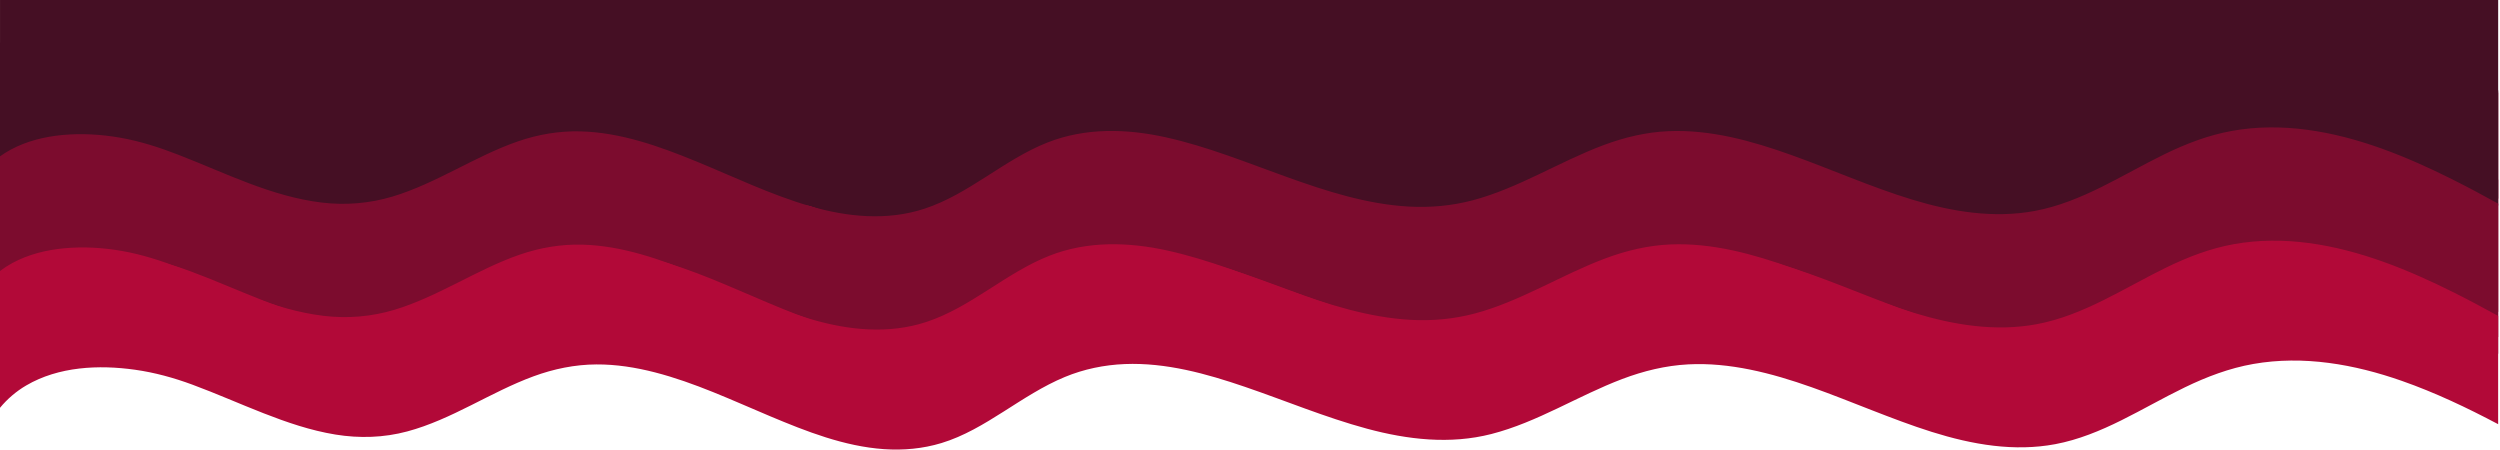
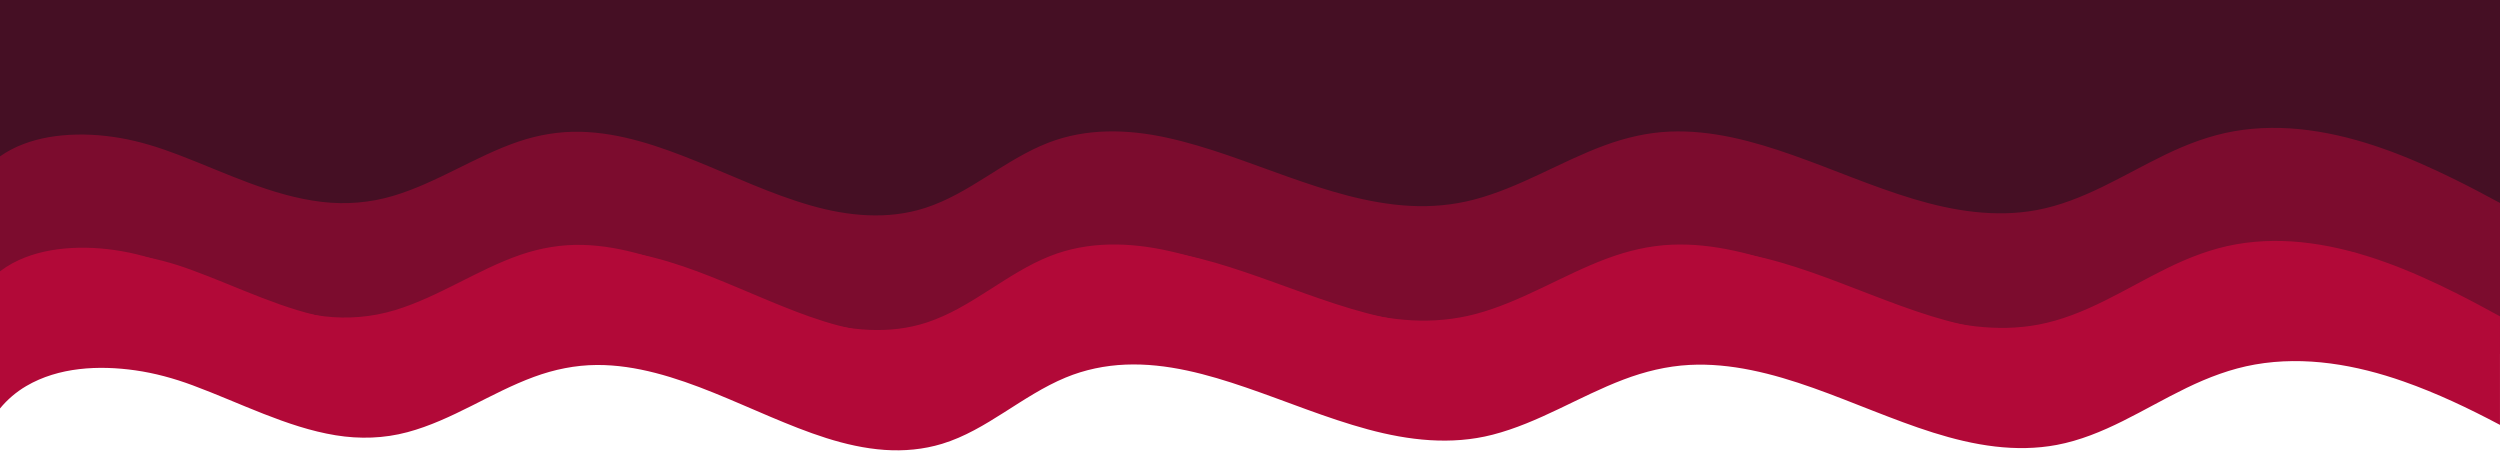
- <svg xmlns="http://www.w3.org/2000/svg" width="1350" height="243" viewBox="0 0 1350 243" fill="none">
+ <svg xmlns="http://www.w3.org/2000/svg" width="1349" height="243" viewBox="0 0 1349 243" fill="none">
  <path d="M1349.01 50H0.01V182H1349.01V50Z" fill="#B30938" />
  <path d="M1349.01 97H1272.01V191H1349.01V97Z" fill="#7C0C2E" />
-   <path d="M1349.01 0H0.01V111H1349.01V0Z" fill="#450F24" />
-   <path d="M1349.01 48.84C1340.76 44.28 1332.46 39.83 1324.02 35.62C1299.31 23.28 1273.09 12.54 1245.53 8.88C1232.2 7.11 1218.57 7.09 1205.32 9.47C1192.37 11.79 1180.14 16.5 1168.36 22.27C1145.68 33.37 1124.02 47.96 1098.81 52.7C1076.54 56.89 1053.9 53.14 1032.47 46.61C1010.24 39.84 988.98 30.32 967.12 22.5C945.89 14.91 923.61 8.68 900.85 9.65C888.78 10.17 877.08 12.98 865.79 17.19C853.75 21.68 842.28 27.52 830.69 33.02C819.18 38.49 807.46 43.73 795.1 46.99C783.92 49.94 772.36 51 760.83 50.38C738.13 49.15 716.22 42.09 694.96 34.47C673.37 26.73 651.98 17.97 629.53 12.99C608.27 8.27 586.05 7.67 565.5 15.78C541.96 25.07 523.24 43.61 499.04 51.54C478.85 58.16 457.42 56.01 437.33 50.16C416.04 43.96 396.01 34.24 375.54 25.85C355.73 17.73 334.92 10.31 313.3 9.76C301.83 9.47 290.6 11.38 279.76 15.09C267.96 19.14 256.85 24.9 245.72 30.48C234.77 35.97 223.67 41.4 211.91 44.94C199.45 48.68 186.49 49.76 173.57 48.2C146.34 44.91 121.51 32.2 96.24 22.41C85.95 18.42 75.53 15.05 64.63 13.15C54.42 11.37 43.95 10.76 33.62 11.72C23.97 12.62 14.29 15 5.71 19.61C3.72 20.68 1.82 21.88 0 23.18V96.56C3.74 92.31 8.16 88.67 13.09 85.78C30.57 75.54 52.22 74.54 71.83 77.3C82.47 78.8 92.77 81.64 102.84 85.36C115.77 90.15 128.37 95.76 141.21 100.78C153.79 105.7 166.69 110.12 180.06 112.3C193 114.41 206.13 114.02 218.81 110.62C242.96 104.15 263.74 89.39 287.08 80.83C297.98 76.83 309.35 74.49 320.98 74.43C331.63 74.37 342.25 76.06 352.55 78.71C374.08 84.25 394.3 93.79 414.72 102.37C434.35 110.62 454.84 118.69 476.3 120.18C486.74 120.9 497.24 119.94 507.27 116.9C519.36 113.24 530.24 106.64 540.84 99.92C551.55 93.13 562.18 86.08 573.95 81.2C584.22 76.94 595.22 74.68 606.32 74.23C628.53 73.34 650.39 79.43 671.21 86.54C693.16 94.04 714.62 103.06 737.05 109.12C759 115.05 781.97 117.73 804.26 112.01C829.18 105.62 851.05 91.34 874.97 82.29C886.41 77.96 898.28 75.05 910.52 74.4C921.7 73.81 932.92 74.98 943.88 77.2C966.63 81.81 988.21 90.79 1009.76 99.17C1031 107.43 1052.76 115.7 1075.54 118.35C1086.58 119.64 1097.82 119.55 1108.76 117.49C1121.27 115.14 1133.08 110.25 1144.44 104.62C1155.97 98.9 1167.12 92.43 1178.72 86.82C1190.51 81.11 1202.76 76.46 1215.71 74.18C1242.75 69.43 1270.33 74.34 1295.96 83.33C1314.31 89.76 1331.86 98.15 1349.02 107.28V48.81L1349.01 48.84Z" fill="#450F24" />
-   <path d="M1349.01 109.96C1340.8 105.42 1332.53 100.99 1324.14 96.8C1299.43 84.46 1273.21 73.72 1245.65 70.06C1232.32 68.29 1218.69 68.27 1205.44 70.65C1192.49 72.97 1180.26 77.68 1168.48 83.45C1145.8 94.55 1124.14 109.14 1098.93 113.88C1076.66 118.07 1054.02 114.32 1032.59 107.79C1010.36 101.02 989.1 91.5 967.24 83.68C946.01 76.09 923.73 69.86 900.97 70.83C888.9 71.35 877.2 74.16 865.91 78.37C853.87 82.86 842.4 88.7 830.81 94.2C819.3 99.67 807.58 104.91 795.22 108.17C784.04 111.12 772.48 112.18 760.95 111.56C738.25 110.33 716.34 103.27 695.08 95.65C673.49 87.91 652.1 79.15 629.65 74.17C608.39 69.45 586.17 68.85 565.62 76.96C542.08 86.25 523.36 104.79 499.16 112.72C478.97 119.34 457.54 117.19 437.45 111.34C416.16 105.14 396.13 95.42 375.66 87.03C355.85 78.91 335.04 71.49 313.42 70.94C301.95 70.65 290.72 72.56 279.88 76.27C268.08 80.32 256.97 86.08 245.84 91.66C234.89 97.15 223.79 102.58 212.03 106.12C199.57 109.86 186.61 110.94 173.69 109.38C146.46 106.09 121.63 93.38 96.36 83.59C86.07 79.6 75.65 76.23 64.75 74.33C54.54 72.55 44.07 71.94 33.74 72.9C24.09 73.8 14.41 76.18 5.83 80.79C3.8 81.88 1.86 83.1 0 84.43V157.86C3.77 153.56 8.22 149.88 13.2 146.96C30.68 136.72 52.33 135.72 71.94 138.48C82.58 139.98 92.88 142.82 102.95 146.54C115.88 151.33 128.48 156.94 141.32 161.96C153.9 166.88 166.8 171.3 180.17 173.48C193.11 175.59 206.24 175.2 218.92 171.8C243.07 165.33 263.85 150.57 287.19 142.01C298.09 138.01 309.46 135.67 321.09 135.61C331.75 135.55 342.36 137.24 352.66 139.89C374.19 145.43 394.41 154.97 414.83 163.55C434.46 171.8 454.95 179.87 476.41 181.36C486.85 182.08 497.35 181.12 507.38 178.08C519.47 174.42 530.35 167.82 540.95 161.1C551.66 154.31 562.29 147.26 574.06 142.38C584.33 138.12 595.33 135.86 606.43 135.41C628.64 134.52 650.5 140.61 671.32 147.72C693.27 155.22 714.73 164.24 737.16 170.3C759.11 176.23 782.08 178.91 804.37 173.19C829.29 166.8 851.16 152.52 875.08 143.47C886.52 139.14 898.39 136.23 910.63 135.58C921.81 134.99 933.03 136.16 943.99 138.38C966.74 142.99 988.32 151.97 1009.87 160.35C1031.11 168.61 1052.87 176.88 1075.65 179.53C1086.69 180.82 1097.93 180.73 1108.87 178.67C1121.38 176.32 1133.19 171.43 1144.55 165.8C1156.08 160.08 1167.23 153.61 1178.83 148C1190.62 142.29 1202.87 137.64 1215.82 135.36C1242.86 130.61 1270.44 135.52 1296.07 144.51C1314.38 150.93 1331.89 159.3 1349.02 168.4V109.93L1349.01 109.96Z" fill="#7C0C2E" />
-   <path d="M1349.01 170.6C1341.12 166.25 1333.17 162 1325.11 157.97C1300.4 145.63 1274.18 134.89 1246.62 131.23C1233.29 129.46 1219.66 129.44 1206.41 131.82C1193.46 134.14 1181.23 138.85 1169.45 144.62C1146.77 155.72 1125.11 170.31 1099.9 175.05C1077.63 179.24 1054.99 175.49 1033.56 168.96C1011.33 162.19 990.07 152.67 968.21 144.85C946.98 137.26 924.7 131.03 901.94 132C889.87 132.52 878.17 135.33 866.88 139.54C854.84 144.03 843.37 149.87 831.78 155.37C820.27 160.84 808.55 166.08 796.19 169.34C785.01 172.29 773.45 173.35 761.92 172.73C739.22 171.5 717.31 164.44 696.05 156.82C674.46 149.08 653.07 140.32 630.62 135.34C609.36 130.62 587.14 130.02 566.59 138.13C543.05 147.42 524.33 165.96 500.13 173.89C479.94 180.51 458.51 178.36 438.42 172.51C417.13 166.31 397.1 156.59 376.63 148.2C356.82 140.08 336.01 132.66 314.39 132.11C302.92 131.82 291.69 133.73 280.85 137.44C269.05 141.49 257.94 147.25 246.81 152.83C235.86 158.32 224.76 163.75 213 167.29C200.54 171.03 187.58 172.11 174.66 170.55C147.43 167.26 122.6 154.55 97.33 144.76C87.04 140.77 76.62 137.4 65.72 135.5C55.51 133.72 45.04 133.11 34.71 134.07C25.06 134.97 15.38 137.35 6.8 141.96C4.41 143.25 2.14 144.72 0 146.34V220.21C3.97 215.41 8.75 211.31 14.17 208.14C31.65 197.9 53.3 196.9 72.91 199.66C83.55 201.16 93.85 204 103.92 207.72C116.85 212.51 129.45 218.12 142.29 223.14C154.87 228.06 167.77 232.48 181.14 234.66C194.08 236.77 207.21 236.38 219.89 232.98C244.04 226.51 264.82 211.75 288.16 203.19C299.06 199.19 310.43 196.85 322.06 196.79C332.71 196.73 343.33 198.42 353.63 201.07C375.16 206.61 395.38 216.15 415.8 224.73C435.43 232.98 455.92 241.05 477.38 242.54C487.82 243.26 498.32 242.3 508.35 239.26C520.44 235.6 531.32 229 541.92 222.28C552.63 215.49 563.26 208.44 575.03 203.56C585.3 199.3 596.3 197.04 607.4 196.59C629.61 195.7 651.47 201.79 672.29 208.9C694.24 216.4 715.7 225.42 738.13 231.48C760.08 237.41 783.05 240.09 805.34 234.37C830.26 227.98 852.13 213.7 876.05 204.65C887.49 200.32 899.36 197.41 911.6 196.76C922.78 196.17 934 197.34 944.96 199.56C967.71 204.17 989.29 213.15 1010.84 221.53C1032.08 229.79 1053.84 238.06 1076.62 240.71C1087.66 242 1098.9 241.91 1109.84 239.85C1122.35 237.5 1134.16 232.61 1145.51 226.98C1157.04 221.26 1168.19 214.79 1179.79 209.18C1191.58 203.47 1203.83 198.82 1216.78 196.54C1243.82 191.79 1271.4 196.7 1297.03 205.69C1314.99 211.99 1332.19 220.16 1349 229.06V170.57L1349.01 170.6Z" fill="#B20938" />
+   <path d="M1349 0H0V113H1349V0Z" fill="#450F24" />
+   <path d="M1348.99 48.938C1340.74 44.41 1332.44 39.991 1324 35.811C1299.29 23.558 1273.07 12.894 1245.51 9.26C1232.18 7.502 1218.55 7.482 1205.3 9.845C1192.35 12.149 1180.12 16.826 1168.34 22.555C1145.66 33.577 1124 48.064 1098.79 52.77C1076.52 56.931 1053.88 53.207 1032.45 46.723C1010.22 40.001 988.965 30.548 967.106 22.784C945.876 15.247 923.596 9.061 900.837 10.024C888.767 10.541 877.067 13.331 865.777 17.511C853.737 21.969 842.268 27.768 830.678 33.229C819.168 38.661 807.448 43.864 795.088 47.101C783.908 50.03 772.349 51.082 760.819 50.467C738.119 49.245 716.209 42.235 694.95 34.669C673.36 26.984 651.97 18.285 629.521 13.341C608.261 8.654 586.041 8.058 565.492 16.111C541.952 25.335 523.232 43.745 499.033 51.618C478.843 58.192 457.413 56.057 437.324 50.248C416.034 44.092 396.004 34.441 375.534 26.11C355.725 18.047 334.915 10.68 313.295 10.133C301.826 9.845 290.596 11.742 279.756 15.426C267.956 19.447 256.846 25.167 245.716 30.707C234.767 36.158 223.667 41.55 211.907 45.065C199.447 48.779 186.487 49.851 173.567 48.302C146.338 45.035 121.508 32.415 96.239 22.694C85.949 18.732 75.529 15.386 64.629 13.499C54.419 11.732 43.949 11.126 33.62 12.08C23.97 12.973 14.29 15.336 5.71 19.914C3.72 20.976 1.82 22.168 0 23.459V96.321C3.74 92.101 8.16 88.486 13.09 85.617C30.57 75.449 52.219 74.456 71.829 77.197C82.469 78.686 92.769 81.506 102.838 85.2C115.768 89.956 128.368 95.526 141.208 100.511C153.788 105.396 166.688 109.785 180.057 111.95C192.997 114.045 206.127 113.657 218.807 110.281C242.956 103.857 263.736 89.201 287.076 80.702C297.976 76.73 309.345 74.406 320.975 74.347C331.625 74.287 342.245 75.965 352.545 78.597C374.074 84.098 394.294 93.57 414.714 102.09C434.344 110.281 454.833 118.294 476.293 119.774C486.733 120.489 497.233 119.536 507.262 116.517C519.352 112.883 530.232 106.33 540.832 99.657C551.542 92.915 562.172 85.915 573.941 81.069C584.211 76.839 595.211 74.595 606.311 74.148C628.521 73.265 650.38 79.312 671.2 86.371C693.15 93.819 714.609 102.775 737.039 108.792C758.989 114.68 781.958 117.341 804.248 111.662C829.168 105.317 851.037 91.138 874.957 82.151C886.397 77.852 898.267 74.963 910.507 74.317C921.686 73.731 932.906 74.893 943.866 77.097C966.616 81.675 988.195 90.591 1009.75 98.912C1030.98 107.114 1052.74 115.326 1075.52 117.957C1086.56 119.238 1097.8 119.148 1108.74 117.103C1121.25 114.77 1133.06 109.914 1144.42 104.324C1155.95 98.644 1167.1 92.22 1178.7 86.65C1190.49 80.98 1202.74 76.363 1215.69 74.099C1242.73 69.382 1270.31 74.258 1295.94 83.184C1314.29 89.569 1331.84 97.9 1349 106.965V48.908L1348.99 48.938Z" fill="#450F24" />
+   <path d="M1348.99 109.513C1340.78 105.045 1332.51 100.686 1324.12 96.563C1299.41 84.419 1273.19 73.85 1245.63 70.248C1232.3 68.507 1218.67 68.487 1205.42 70.829C1192.47 73.112 1180.24 77.747 1168.46 83.425C1145.78 94.348 1124.12 108.706 1098.91 113.371C1076.64 117.494 1054 113.804 1032.57 107.378C1010.34 100.715 989.085 91.347 967.226 83.651C945.996 76.182 923.716 70.052 900.957 71.006C888.887 71.518 877.187 74.283 865.897 78.426C853.857 82.845 842.387 88.592 830.798 94.004C819.288 99.387 807.568 104.543 795.208 107.752C784.028 110.655 772.469 111.698 760.939 111.088C738.239 109.877 716.329 102.93 695.07 95.431C673.48 87.814 652.09 79.194 629.641 74.293C608.381 69.648 586.161 69.058 565.612 77.038C542.072 86.181 523.352 104.425 499.153 112.229C478.963 118.744 457.533 116.628 437.444 110.871C416.154 104.77 396.124 95.205 375.654 86.948C355.845 78.957 335.035 71.656 313.415 71.114C301.946 70.829 290.716 72.709 279.876 76.359C268.076 80.345 256.966 86.013 245.836 91.504C234.887 96.907 223.787 102.251 212.027 105.734C199.567 109.415 186.607 110.477 173.687 108.942C146.458 105.705 121.628 93.197 96.359 83.563C86.069 79.636 75.649 76.32 64.749 74.45C54.539 72.699 44.069 72.099 33.739 73.043C24.09 73.929 14.41 76.271 5.83 80.808C3.8 81.88 1.86 83.081 0 84.39V156.65C3.77 152.419 8.22 148.797 13.2 145.924C30.68 135.847 52.329 134.863 71.939 137.579C82.579 139.055 92.879 141.85 102.948 145.51C115.878 150.224 128.478 155.745 141.318 160.685C153.898 165.527 166.798 169.876 180.167 172.021C193.107 174.098 206.237 173.714 218.917 170.368C243.066 164.001 263.846 149.476 287.186 141.053C298.086 137.116 309.455 134.814 321.085 134.755C331.745 134.696 342.355 136.359 352.655 138.966C374.184 144.418 394.404 153.806 414.824 162.25C434.454 170.368 454.943 178.31 476.403 179.776C486.843 180.485 497.343 179.54 507.372 176.548C519.462 172.947 530.342 166.452 540.942 159.839C551.652 153.157 562.282 146.219 574.051 141.417C584.321 137.225 595.321 135.001 606.421 134.558C628.631 133.682 650.49 139.675 671.31 146.672C693.26 154.052 714.719 162.929 737.149 168.892C759.099 174.728 782.068 177.365 804.358 171.736C829.278 165.448 851.147 151.395 875.067 142.489C886.507 138.228 898.377 135.365 910.616 134.725C921.796 134.144 933.016 135.296 943.976 137.48C966.726 142.017 988.305 150.854 1009.86 159.101C1031.09 167.229 1052.85 175.367 1075.63 177.975C1086.67 179.245 1097.91 179.156 1108.85 177.129C1121.36 174.816 1133.17 170.004 1144.53 164.464C1156.06 158.835 1167.21 152.468 1178.81 146.947C1190.6 141.328 1202.85 136.752 1215.8 134.509C1242.84 129.834 1270.42 134.666 1296.05 143.513C1314.36 149.831 1331.87 158.067 1349 167.022V109.483L1348.99 109.513Z" fill="#7C0C2E" />
+   <path d="M1349 170.708C1341.11 166.351 1333.16 162.094 1325.1 158.057C1300.39 145.696 1274.17 134.937 1246.61 131.271C1233.28 129.498 1219.65 129.478 1206.4 131.862C1193.45 134.186 1181.22 138.904 1169.44 144.684C1146.76 155.803 1125.1 170.418 1099.89 175.166C1077.62 179.363 1054.98 175.607 1033.55 169.066C1011.32 162.284 990.063 152.748 968.203 144.914C946.973 137.311 924.693 131.07 901.933 132.042C889.863 132.563 878.164 135.378 866.874 139.595C854.834 144.093 843.364 149.943 831.774 155.452C820.264 160.932 808.544 166.181 796.184 169.446C785.004 172.401 773.444 173.463 761.914 172.842C739.215 171.61 717.305 164.538 696.045 156.905C674.455 149.151 653.065 140.376 630.615 135.388C609.355 130.66 587.136 130.059 566.586 138.183C543.046 147.489 524.326 166.06 500.126 174.004C479.936 180.635 458.507 178.482 438.417 172.622C417.127 166.411 397.097 156.674 376.627 148.27C356.817 140.136 336.008 132.703 314.388 132.152C302.918 131.862 291.688 133.775 280.848 137.491C269.048 141.548 257.938 147.318 246.808 152.908C235.858 158.407 224.758 163.847 212.998 167.393C200.539 171.139 187.579 172.221 174.659 170.658C147.429 167.363 122.599 154.631 97.329 144.824C87.039 140.827 76.619 137.451 65.719 135.548C55.51 133.765 45.04 133.154 34.71 134.116C25.06 135.017 15.38 137.401 6.8 142.019C4.41 143.311 2.14 144.784 0 146.407V220.404C3.97 215.595 8.75 211.488 14.17 208.313C31.65 198.055 53.3 197.054 72.909 199.818C83.549 201.321 93.849 204.166 103.919 207.892C116.849 212.69 129.449 218.31 142.289 223.339C154.869 228.267 167.769 232.695 181.139 234.878C194.079 236.992 207.208 236.601 219.888 233.196C244.038 226.714 264.818 211.929 288.158 203.354C299.058 199.348 310.428 197.003 322.058 196.943C332.708 196.883 343.327 198.576 353.627 201.231C375.157 206.78 395.377 216.337 415.797 224.931C435.427 233.196 455.917 241.279 477.376 242.772C487.816 243.493 498.316 242.532 508.346 239.486C520.436 235.82 531.316 229.209 541.916 222.477C552.626 215.676 563.256 208.613 575.026 203.725C585.296 199.458 596.296 197.194 607.396 196.743C629.605 195.852 651.465 201.952 672.285 209.074C694.235 216.587 715.695 225.623 738.125 231.693C760.074 237.633 783.044 240.318 805.334 234.588C830.254 228.187 852.124 213.882 876.044 204.817C887.483 200.479 899.353 197.564 911.593 196.913C922.773 196.322 933.993 197.494 944.953 199.718C967.703 204.336 989.283 213.331 1010.83 221.726C1032.07 230 1053.83 238.284 1076.61 240.939C1087.65 242.231 1098.89 242.141 1109.83 240.077C1122.34 237.723 1134.15 232.825 1145.5 227.185C1157.03 221.455 1168.18 214.974 1179.78 209.355C1191.57 203.635 1203.82 198.977 1216.77 196.693C1243.81 191.935 1271.39 196.853 1297.02 205.859C1314.98 212.17 1332.18 220.354 1348.99 229.269V170.678L1349 170.708Z" fill="#B20938" />
</svg>
